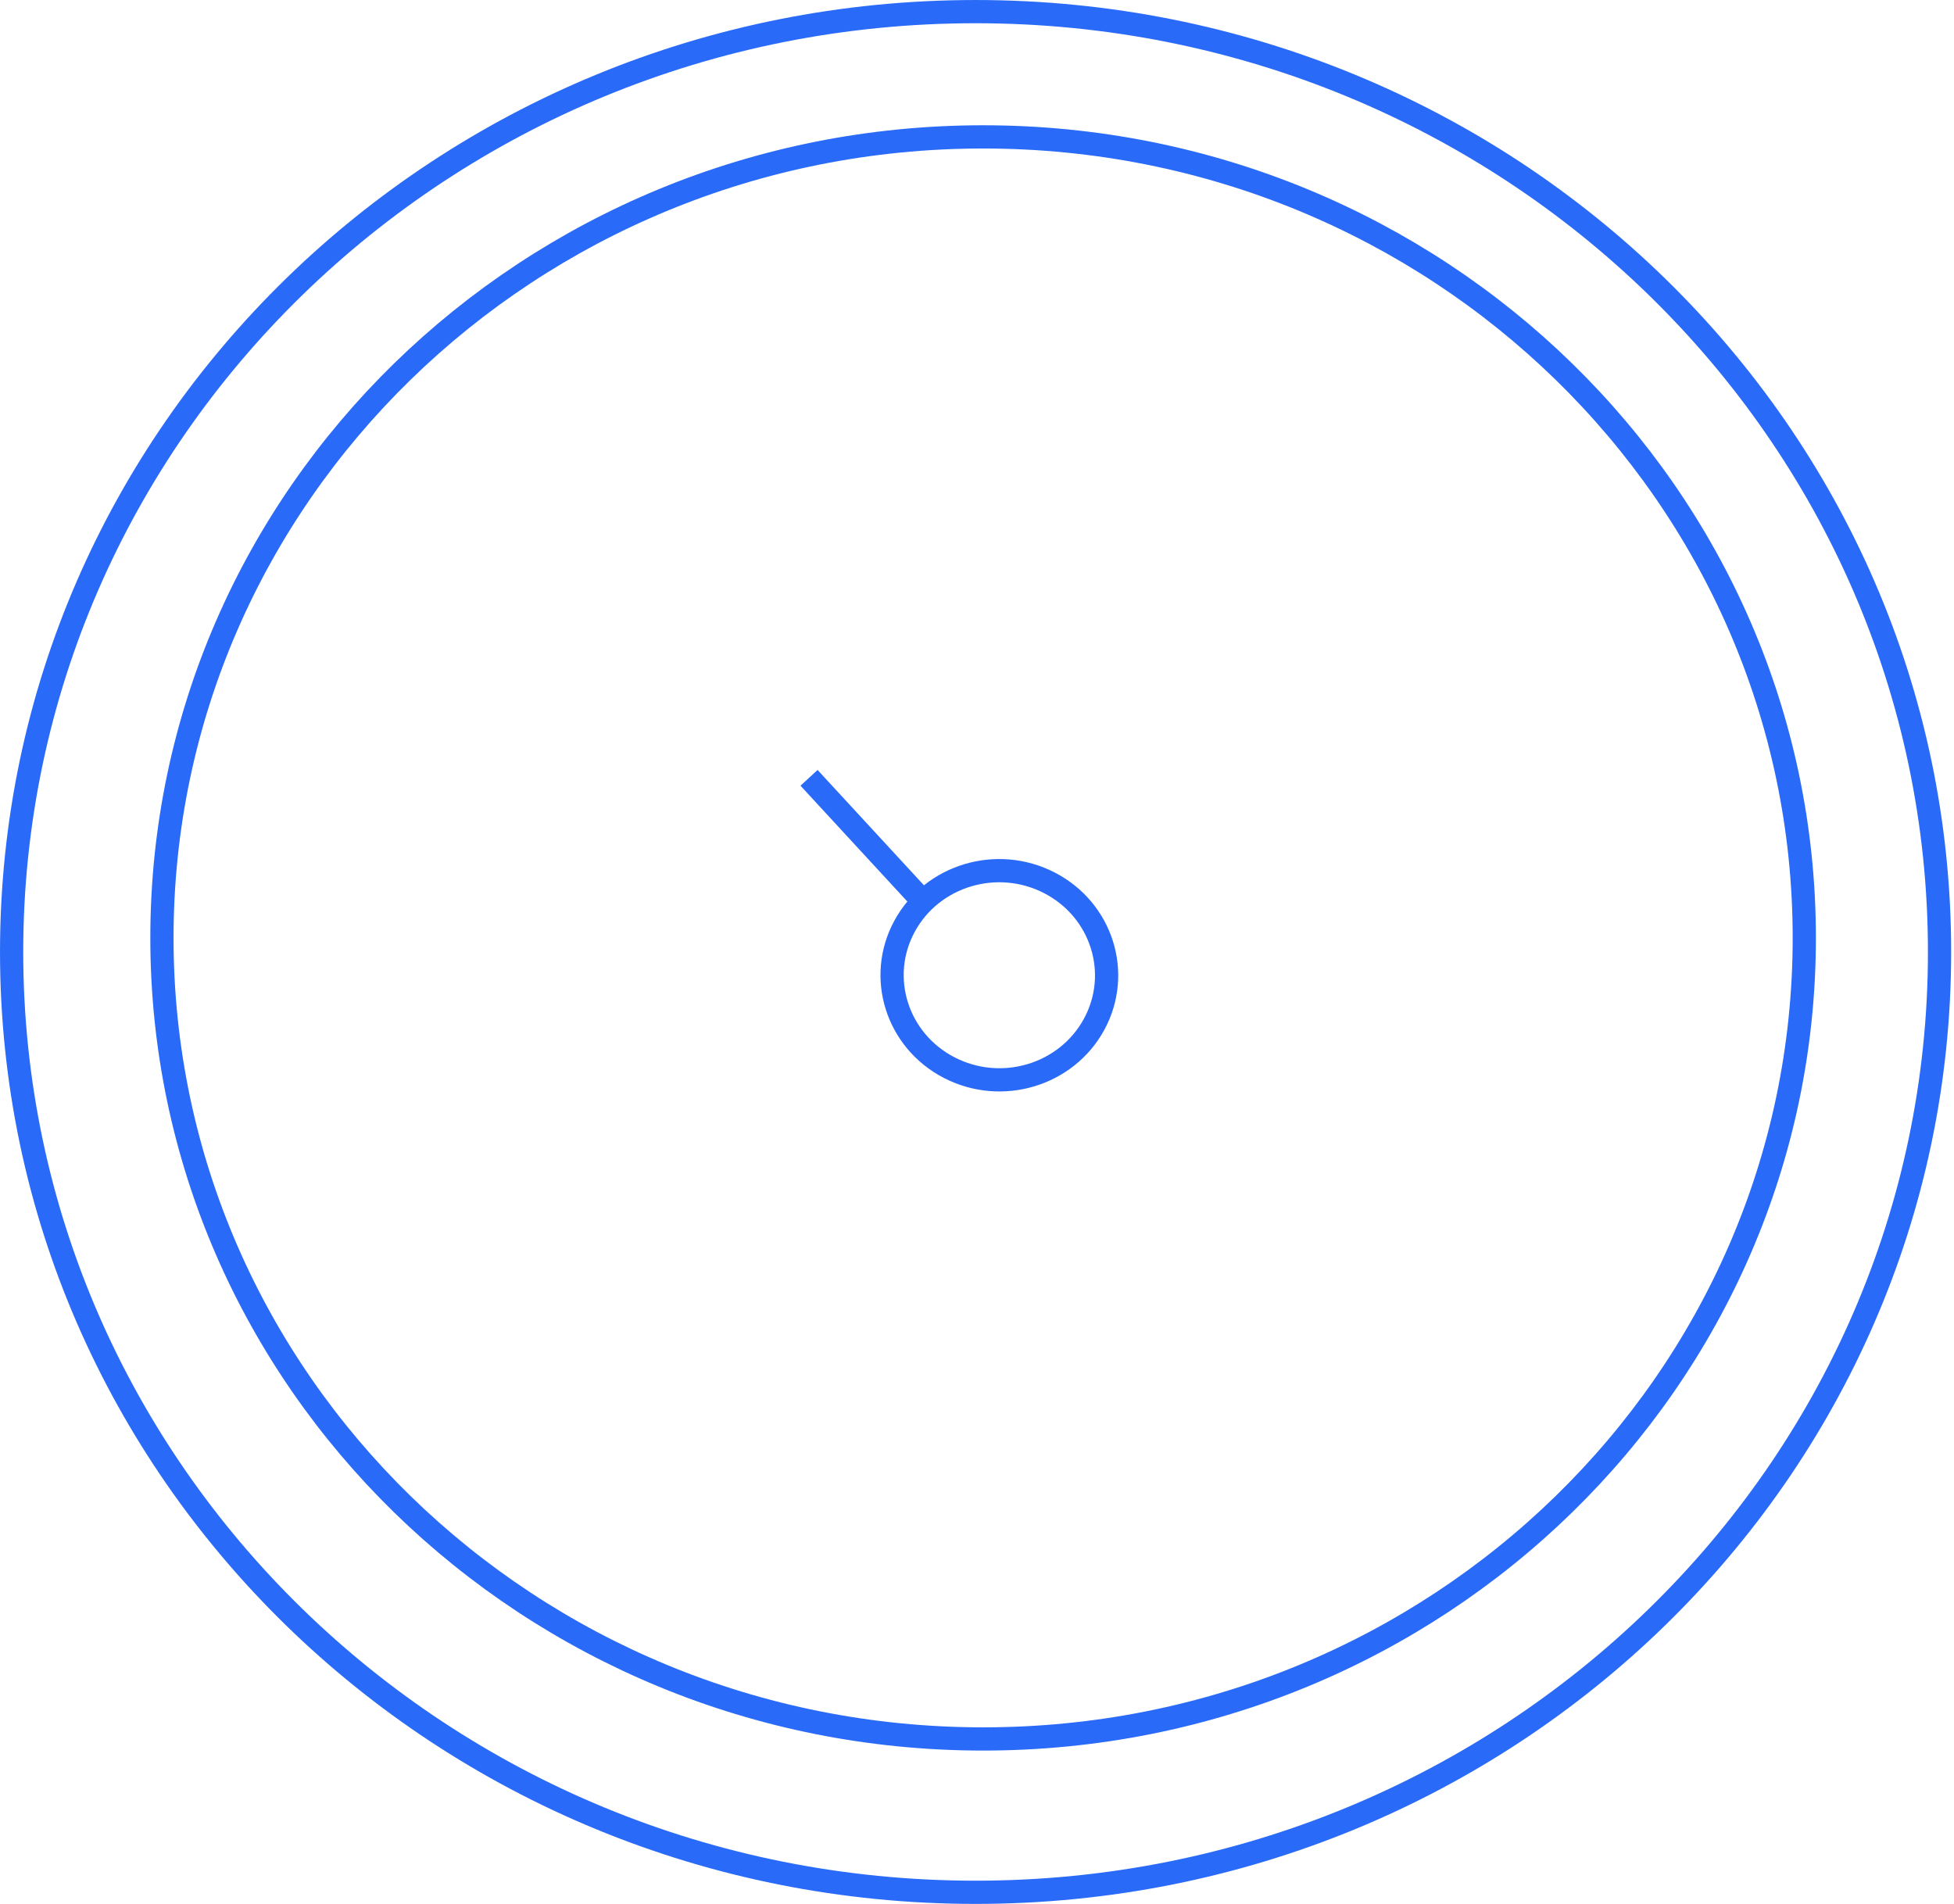
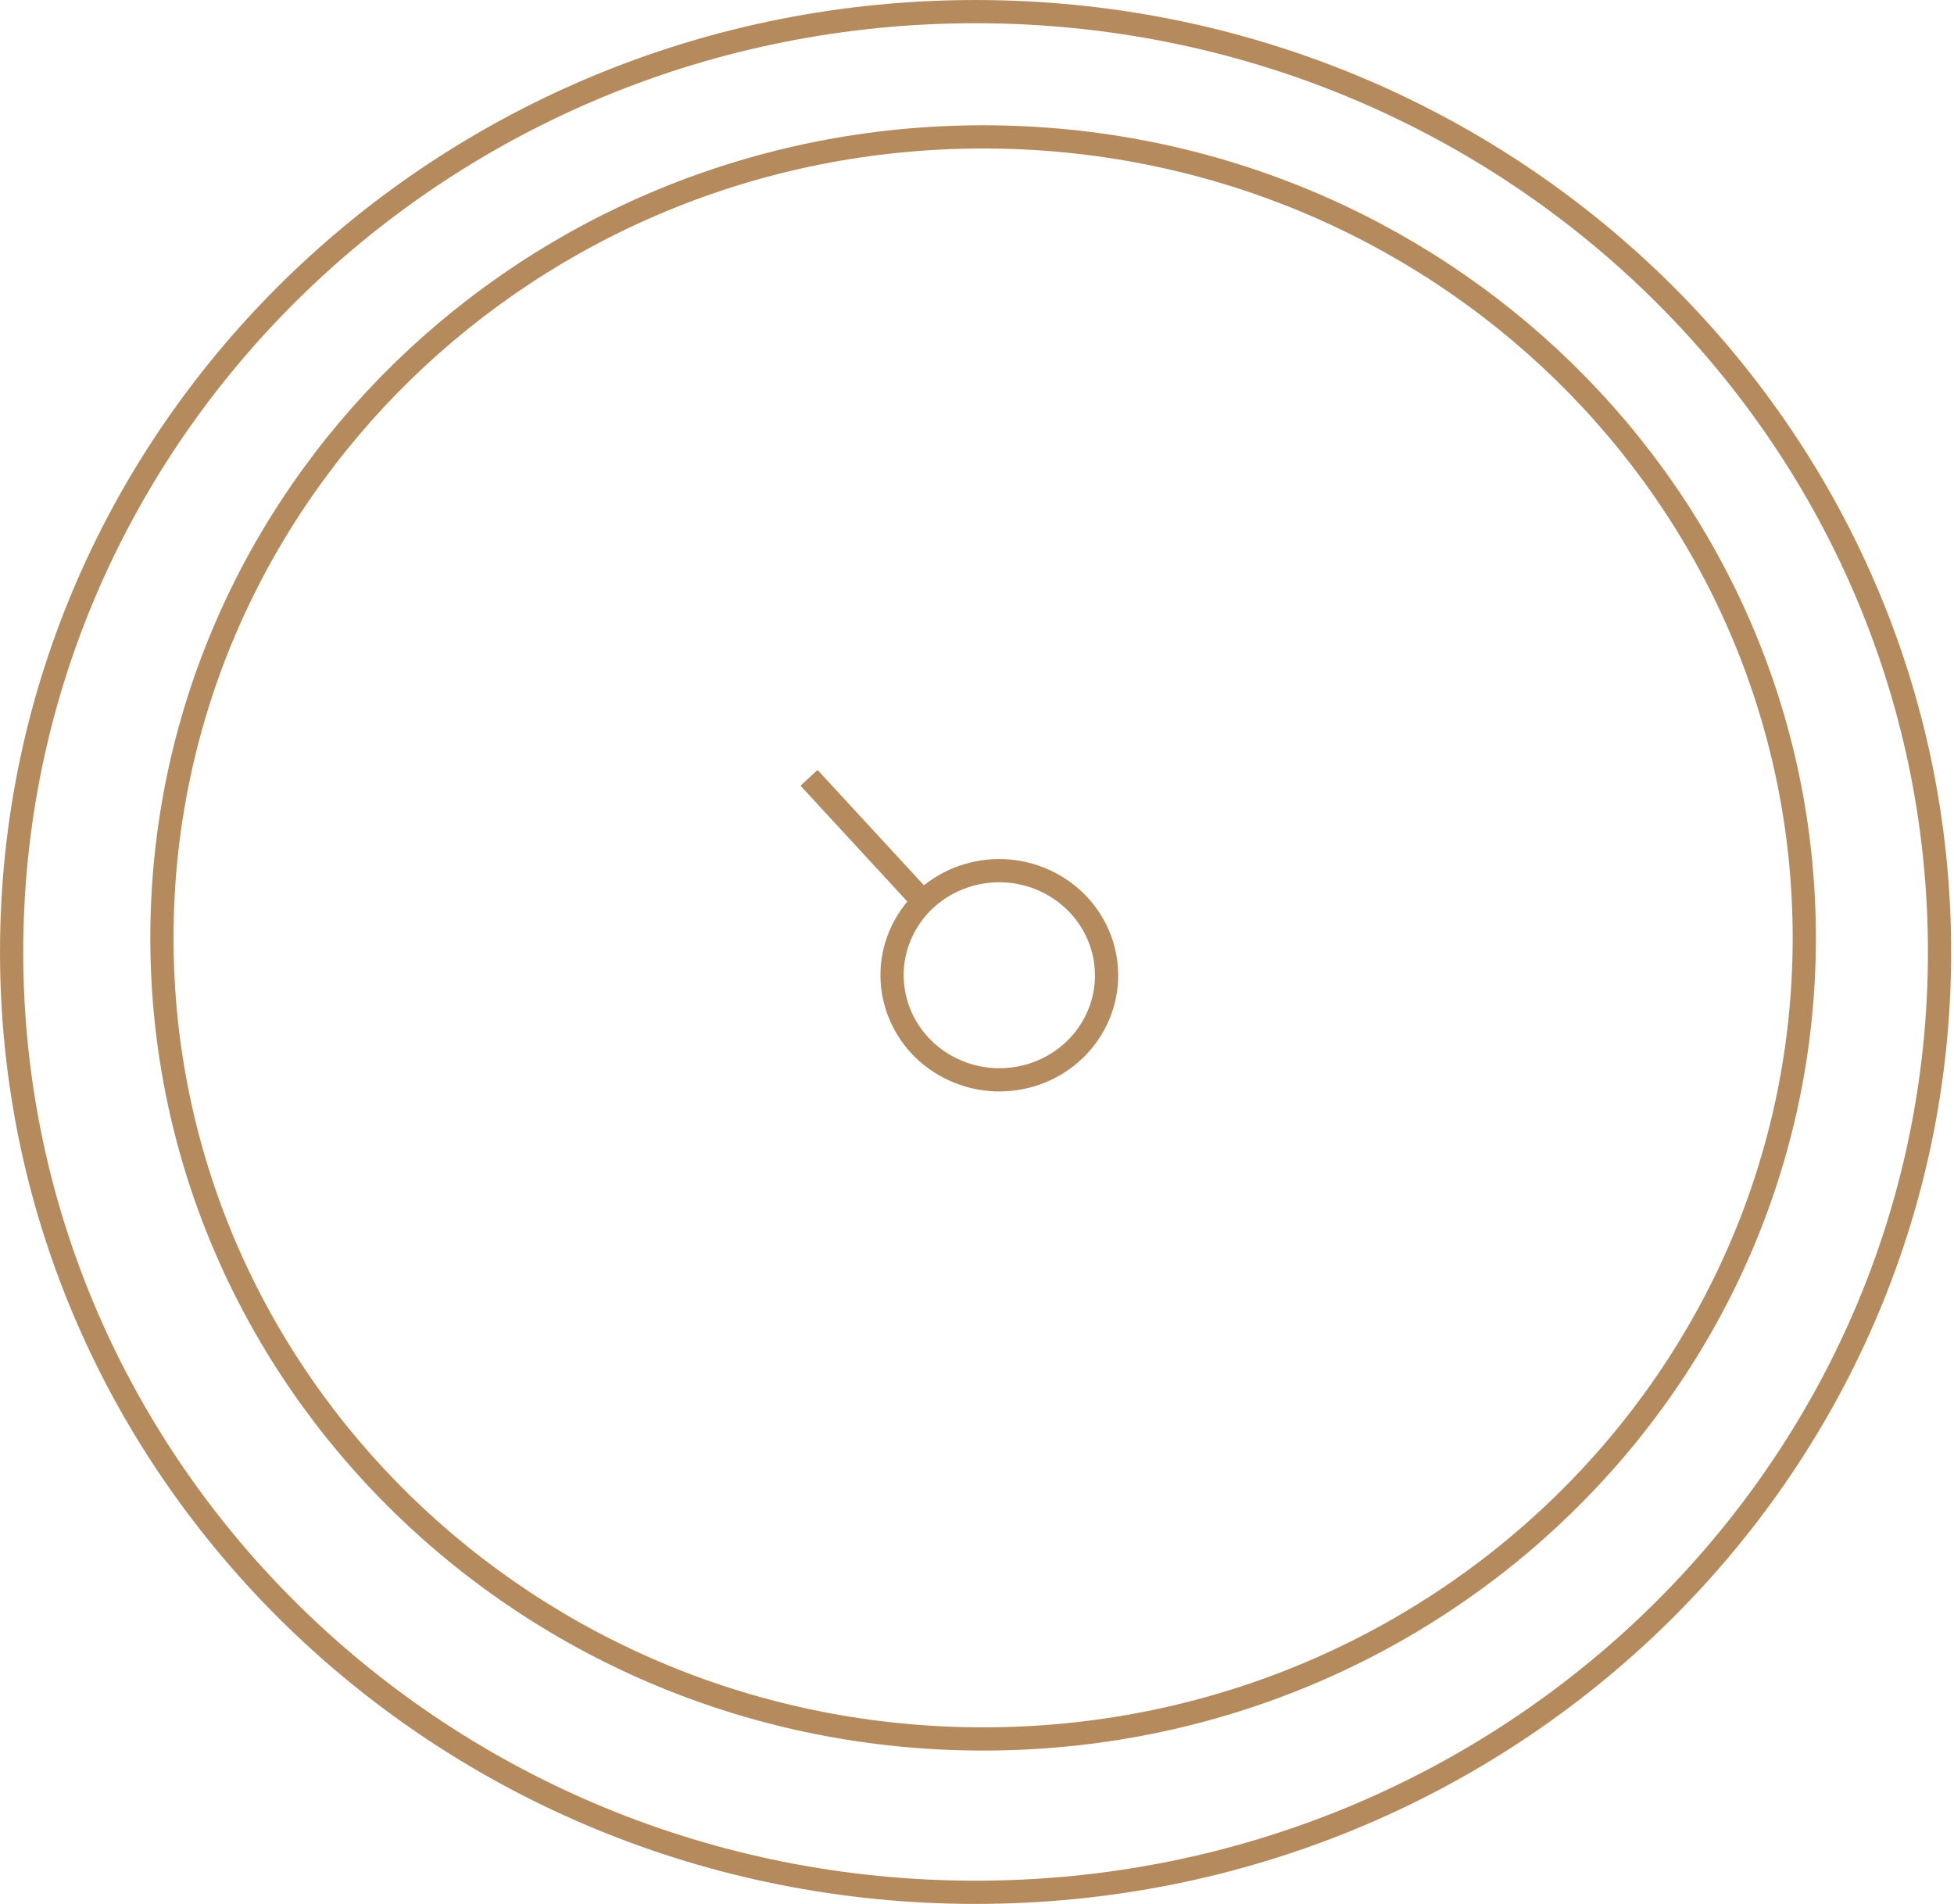
<svg xmlns="http://www.w3.org/2000/svg" width="78" height="76" viewBox="0 0 78 76" fill="none">
-   <path d="M38.943 0.464C60.206 0.464 77.423 17.28 77.423 38C77.423 58.72 60.206 75.536 38.943 75.536C17.681 75.536 0.464 58.72 0.464 38C0.464 17.28 17.681 0.464 38.943 0.464Z" stroke="#2A6AF8" stroke-width="0.927" />
-   <path d="M39.244 5.464C57.359 5.464 72.024 19.791 72.024 37.44C72.024 55.088 57.359 69.415 39.244 69.415C21.129 69.415 6.464 55.088 6.464 37.44C6.464 19.791 21.129 5.464 39.244 5.464Z" stroke="#2A6AF8" stroke-width="0.927" />
-   <path d="M32.295 31.049L36.569 35.683" stroke="#2A6AF8" stroke-width="0.927" />
-   <path d="M41.897 35.244C43.991 36.329 44.779 38.858 43.675 40.888C42.571 42.919 39.983 43.7 37.888 42.616C35.793 41.531 35.005 39.001 36.109 36.971C37.213 34.94 39.802 34.159 41.897 35.244Z" stroke="#2A6AF8" stroke-width="0.927" />
+   <path d="M38.943 0.464C60.206 0.464 77.423 17.28 77.423 38C77.423 58.72 60.206 75.536 38.943 75.536C17.681 75.536 0.464 58.72 0.464 38C0.464 17.28 17.681 0.464 38.943 0.464Z" stroke="#B58B5D" stroke-width="0.927" />
+   <path d="M39.244 5.464C57.359 5.464 72.024 19.791 72.024 37.44C72.024 55.088 57.359 69.415 39.244 69.415C21.129 69.415 6.464 55.088 6.464 37.44C6.464 19.791 21.129 5.464 39.244 5.464Z" stroke="#B58B5D" stroke-width="0.927" />
+   <path d="M32.295 31.049L36.569 35.683" stroke="#B58B5D" stroke-width="0.927" />
+   <path d="M41.896 35.244C43.99 36.329 44.778 38.858 43.674 40.888C42.57 42.919 39.982 43.7 37.887 42.616C35.792 41.531 35.004 39.001 36.108 36.971C37.212 34.94 39.801 34.159 41.896 35.244Z" stroke="#B58B5D" stroke-width="0.927" />
</svg>
